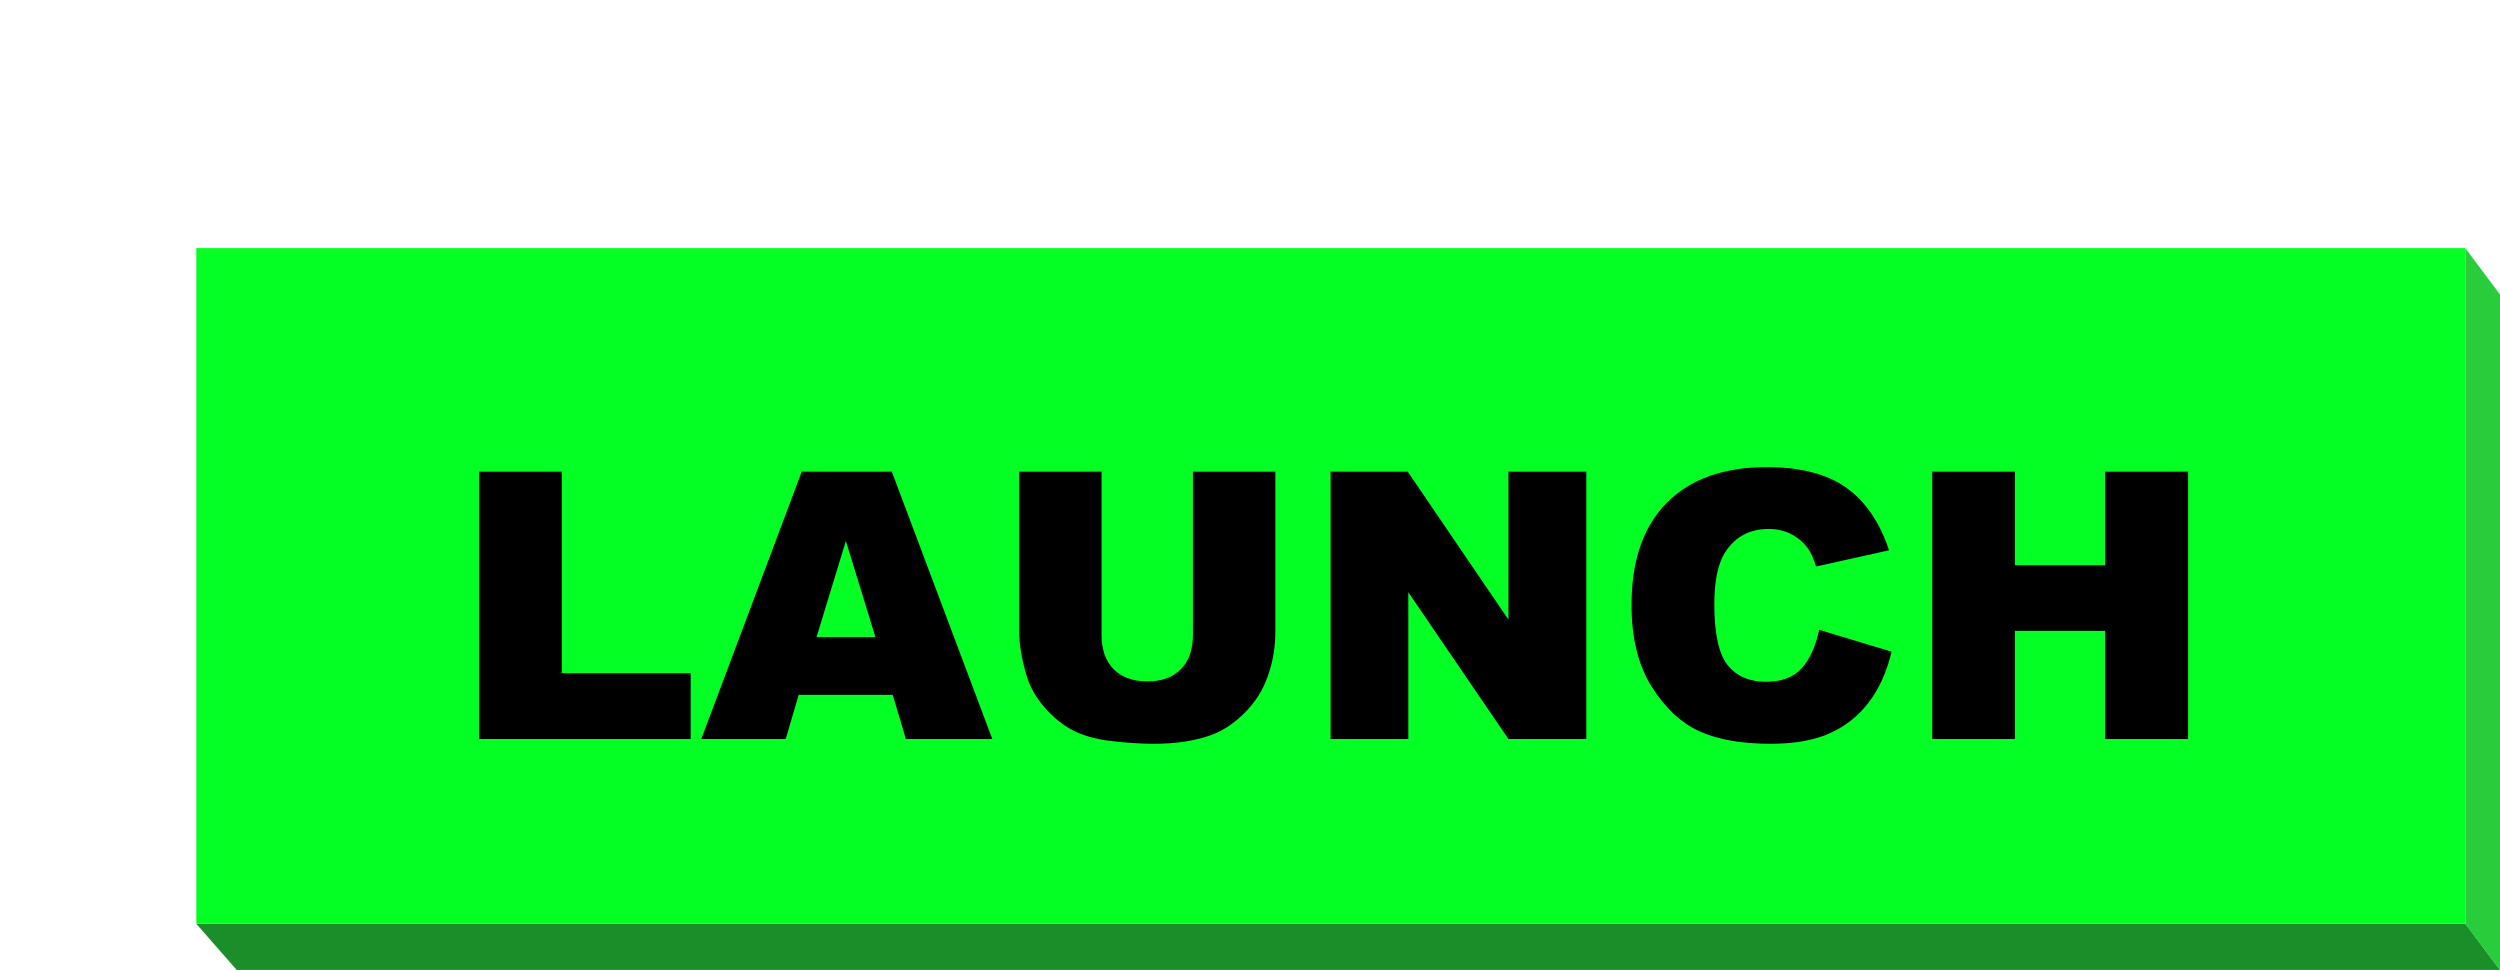
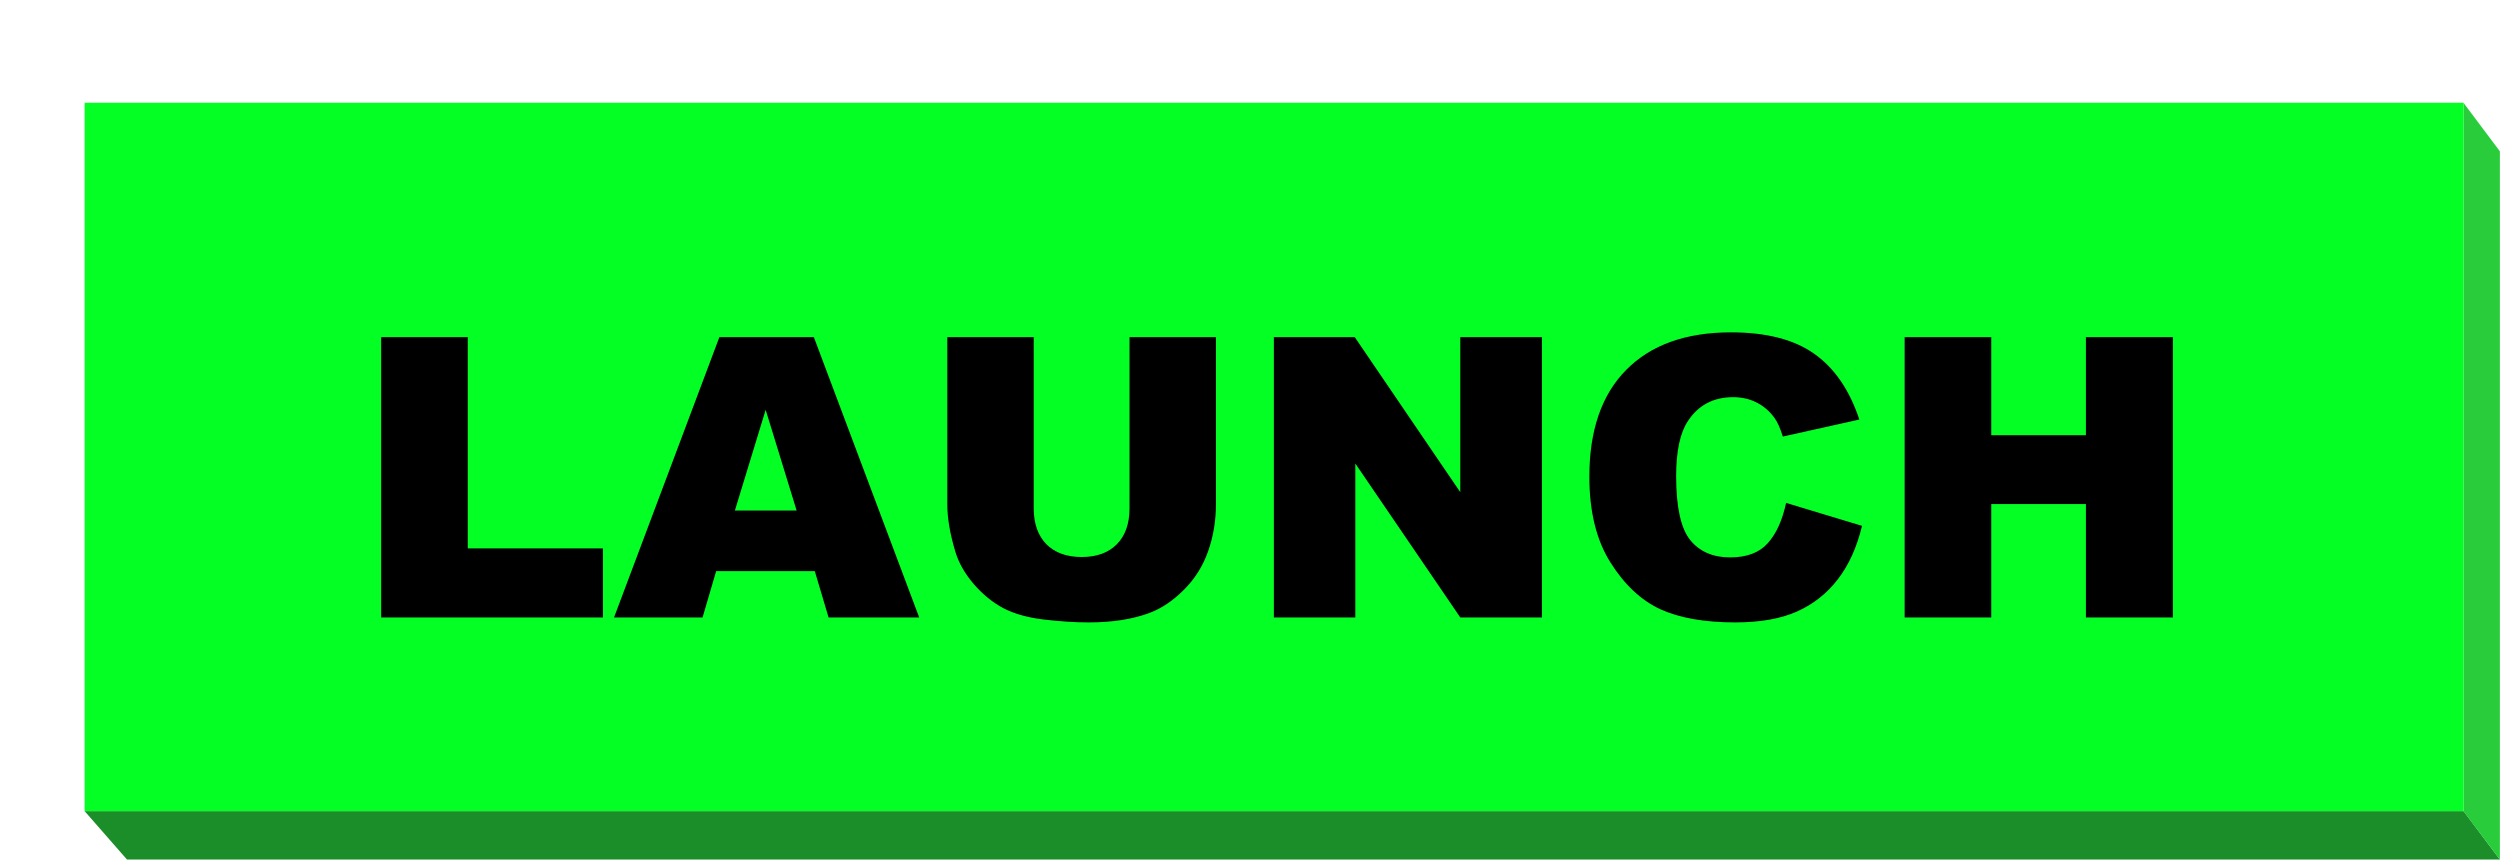
- <svg xmlns="http://www.w3.org/2000/svg" width="433" height="168" viewBox="0 0 433 168" fill="none">
-   <path d="M41.001 167.998H433.001L427.001 160H34.001L41.001 167.998Z" fill="#1B8D29" />
-   <path d="M427 160.047L427 43L433 51V168L427 160.047Z" fill="#29CD3C" />
-   <path d="M34.001 42.976H427.001V160H34.001V42.976Z" fill="#03FF24" />
-   <path d="M82.986 81.694H97.295V116.597H119.626V128H82.986V81.694ZM154.624 120.356H138.325L136.083 128H121.458L138.862 81.694H154.466L171.87 128H156.898L154.624 120.356ZM151.623 110.343L146.506 93.697L141.421 110.343H151.623ZM206.615 81.694H220.892V109.301C220.892 112.038 220.461 114.629 219.597 117.071C218.755 119.493 217.418 121.62 215.586 123.452C213.775 125.263 211.869 126.537 209.869 127.274C207.089 128.305 203.751 128.821 199.856 128.821C197.603 128.821 195.139 128.663 192.465 128.348C189.811 128.032 187.59 127.411 185.8 126.484C184.01 125.536 182.367 124.199 180.872 122.472C179.398 120.746 178.388 118.966 177.84 117.134C176.956 114.186 176.513 111.575 176.513 109.301V81.694H190.79V109.964C190.79 112.491 191.485 114.471 192.875 115.903C194.286 117.313 196.234 118.019 198.719 118.019C201.182 118.019 203.109 117.324 204.499 115.934C205.91 114.523 206.615 112.533 206.615 109.964V81.694ZM230.463 81.694H243.824L261.26 107.311V81.694H274.747V128H261.26L243.919 102.573V128H230.463V81.694ZM315.083 109.08L327.623 112.87C326.781 116.387 325.454 119.324 323.643 121.683C321.832 124.041 319.579 125.821 316.883 127.021C314.209 128.221 310.798 128.821 306.649 128.821C301.617 128.821 297.5 128.095 294.299 126.642C291.119 125.168 288.371 122.588 286.055 118.903C283.739 115.218 282.581 110.501 282.581 104.753C282.581 97.088 284.613 91.202 288.677 87.096C292.762 82.968 298.532 80.905 305.986 80.905C311.819 80.905 316.399 82.084 319.726 84.442C323.074 86.801 325.559 90.423 327.181 95.308L314.546 98.119C314.104 96.709 313.641 95.677 313.156 95.024C312.356 93.929 311.377 93.087 310.219 92.497C309.061 91.907 307.766 91.613 306.334 91.613C303.091 91.613 300.606 92.918 298.879 95.529C297.574 97.467 296.921 100.509 296.921 104.658C296.921 109.796 297.7 113.323 299.258 115.239C300.817 117.134 303.007 118.082 305.828 118.082C308.566 118.082 310.629 117.313 312.019 115.776C313.43 114.239 314.451 112.007 315.083 109.08ZM334.667 81.694H348.975V97.898H364.611V81.694H378.982V128H364.611V109.269H348.975V128H334.667V81.694Z" fill="black" />
+ <svg xmlns="http://www.w3.org/2000/svg" width="413" height="142" viewBox="0 0 413 142" fill="none">
+   <path d="M20.981 141.998H412.981L406.981 134H13.981L20.981 141.998Z" fill="#1B8D29" />
+   <path d="M406.981 134.047L406.981 17L412.981 25V142L406.981 134.047Z" fill="#29CD3C" />
+   <path d="M13.981 16.976H406.981V134H13.981V16.976Z" fill="#03FF24" />
+   <path d="M62.967 55.694H77.275V90.597H99.607V102H62.967V55.694ZM134.604 94.356H118.306L116.063 102H101.439L118.843 55.694H134.447L151.851 102H136.879L134.604 94.356ZM131.604 84.343L126.487 67.697L121.401 84.343H131.604ZM186.596 55.694H200.873V83.301C200.873 86.038 200.441 88.628 199.578 91.071C198.735 93.493 197.398 95.62 195.566 97.452C193.755 99.263 191.85 100.536 189.849 101.274C187.07 102.305 183.732 102.821 179.836 102.821C177.583 102.821 175.119 102.663 172.445 102.347C169.792 102.032 167.57 101.41 165.78 100.484C163.99 99.536 162.348 98.199 160.853 96.472C159.379 94.746 158.368 92.966 157.821 91.134C156.936 88.186 156.494 85.575 156.494 83.301V55.694H170.771V83.964C170.771 86.491 171.466 88.471 172.856 89.902C174.267 91.313 176.214 92.019 178.699 92.019C181.163 92.019 183.09 91.324 184.479 89.934C185.89 88.523 186.596 86.533 186.596 83.964V55.694ZM210.443 55.694H223.805L241.24 81.311V55.694H254.728V102H241.24L223.899 76.573V102H210.443V55.694ZM295.064 83.08L307.603 86.87C306.761 90.387 305.434 93.324 303.623 95.683C301.812 98.041 299.559 99.82 296.864 101.021C294.19 102.221 290.778 102.821 286.63 102.821C281.597 102.821 277.48 102.095 274.28 100.642C271.1 99.168 268.352 96.588 266.036 92.903C263.719 89.218 262.561 84.501 262.561 78.752C262.561 71.087 264.593 65.202 268.657 61.096C272.742 56.968 278.512 54.905 285.967 54.905C291.8 54.905 296.38 56.084 299.707 58.442C303.055 60.801 305.54 64.423 307.161 69.308L294.527 72.119C294.084 70.708 293.621 69.677 293.137 69.024C292.337 67.929 291.357 67.087 290.199 66.497C289.041 65.907 287.746 65.612 286.314 65.612C283.071 65.612 280.586 66.918 278.86 69.529C277.554 71.466 276.901 74.509 276.901 78.658C276.901 83.796 277.68 87.323 279.239 89.239C280.797 91.134 282.987 92.082 285.809 92.082C288.546 92.082 290.61 91.313 292 89.776C293.41 88.239 294.432 86.007 295.064 83.08ZM314.647 55.694H328.956V71.898H344.591V55.694H358.963V102H344.591V83.269H328.956V102H314.647V55.694Z" fill="black" />
</svg>
